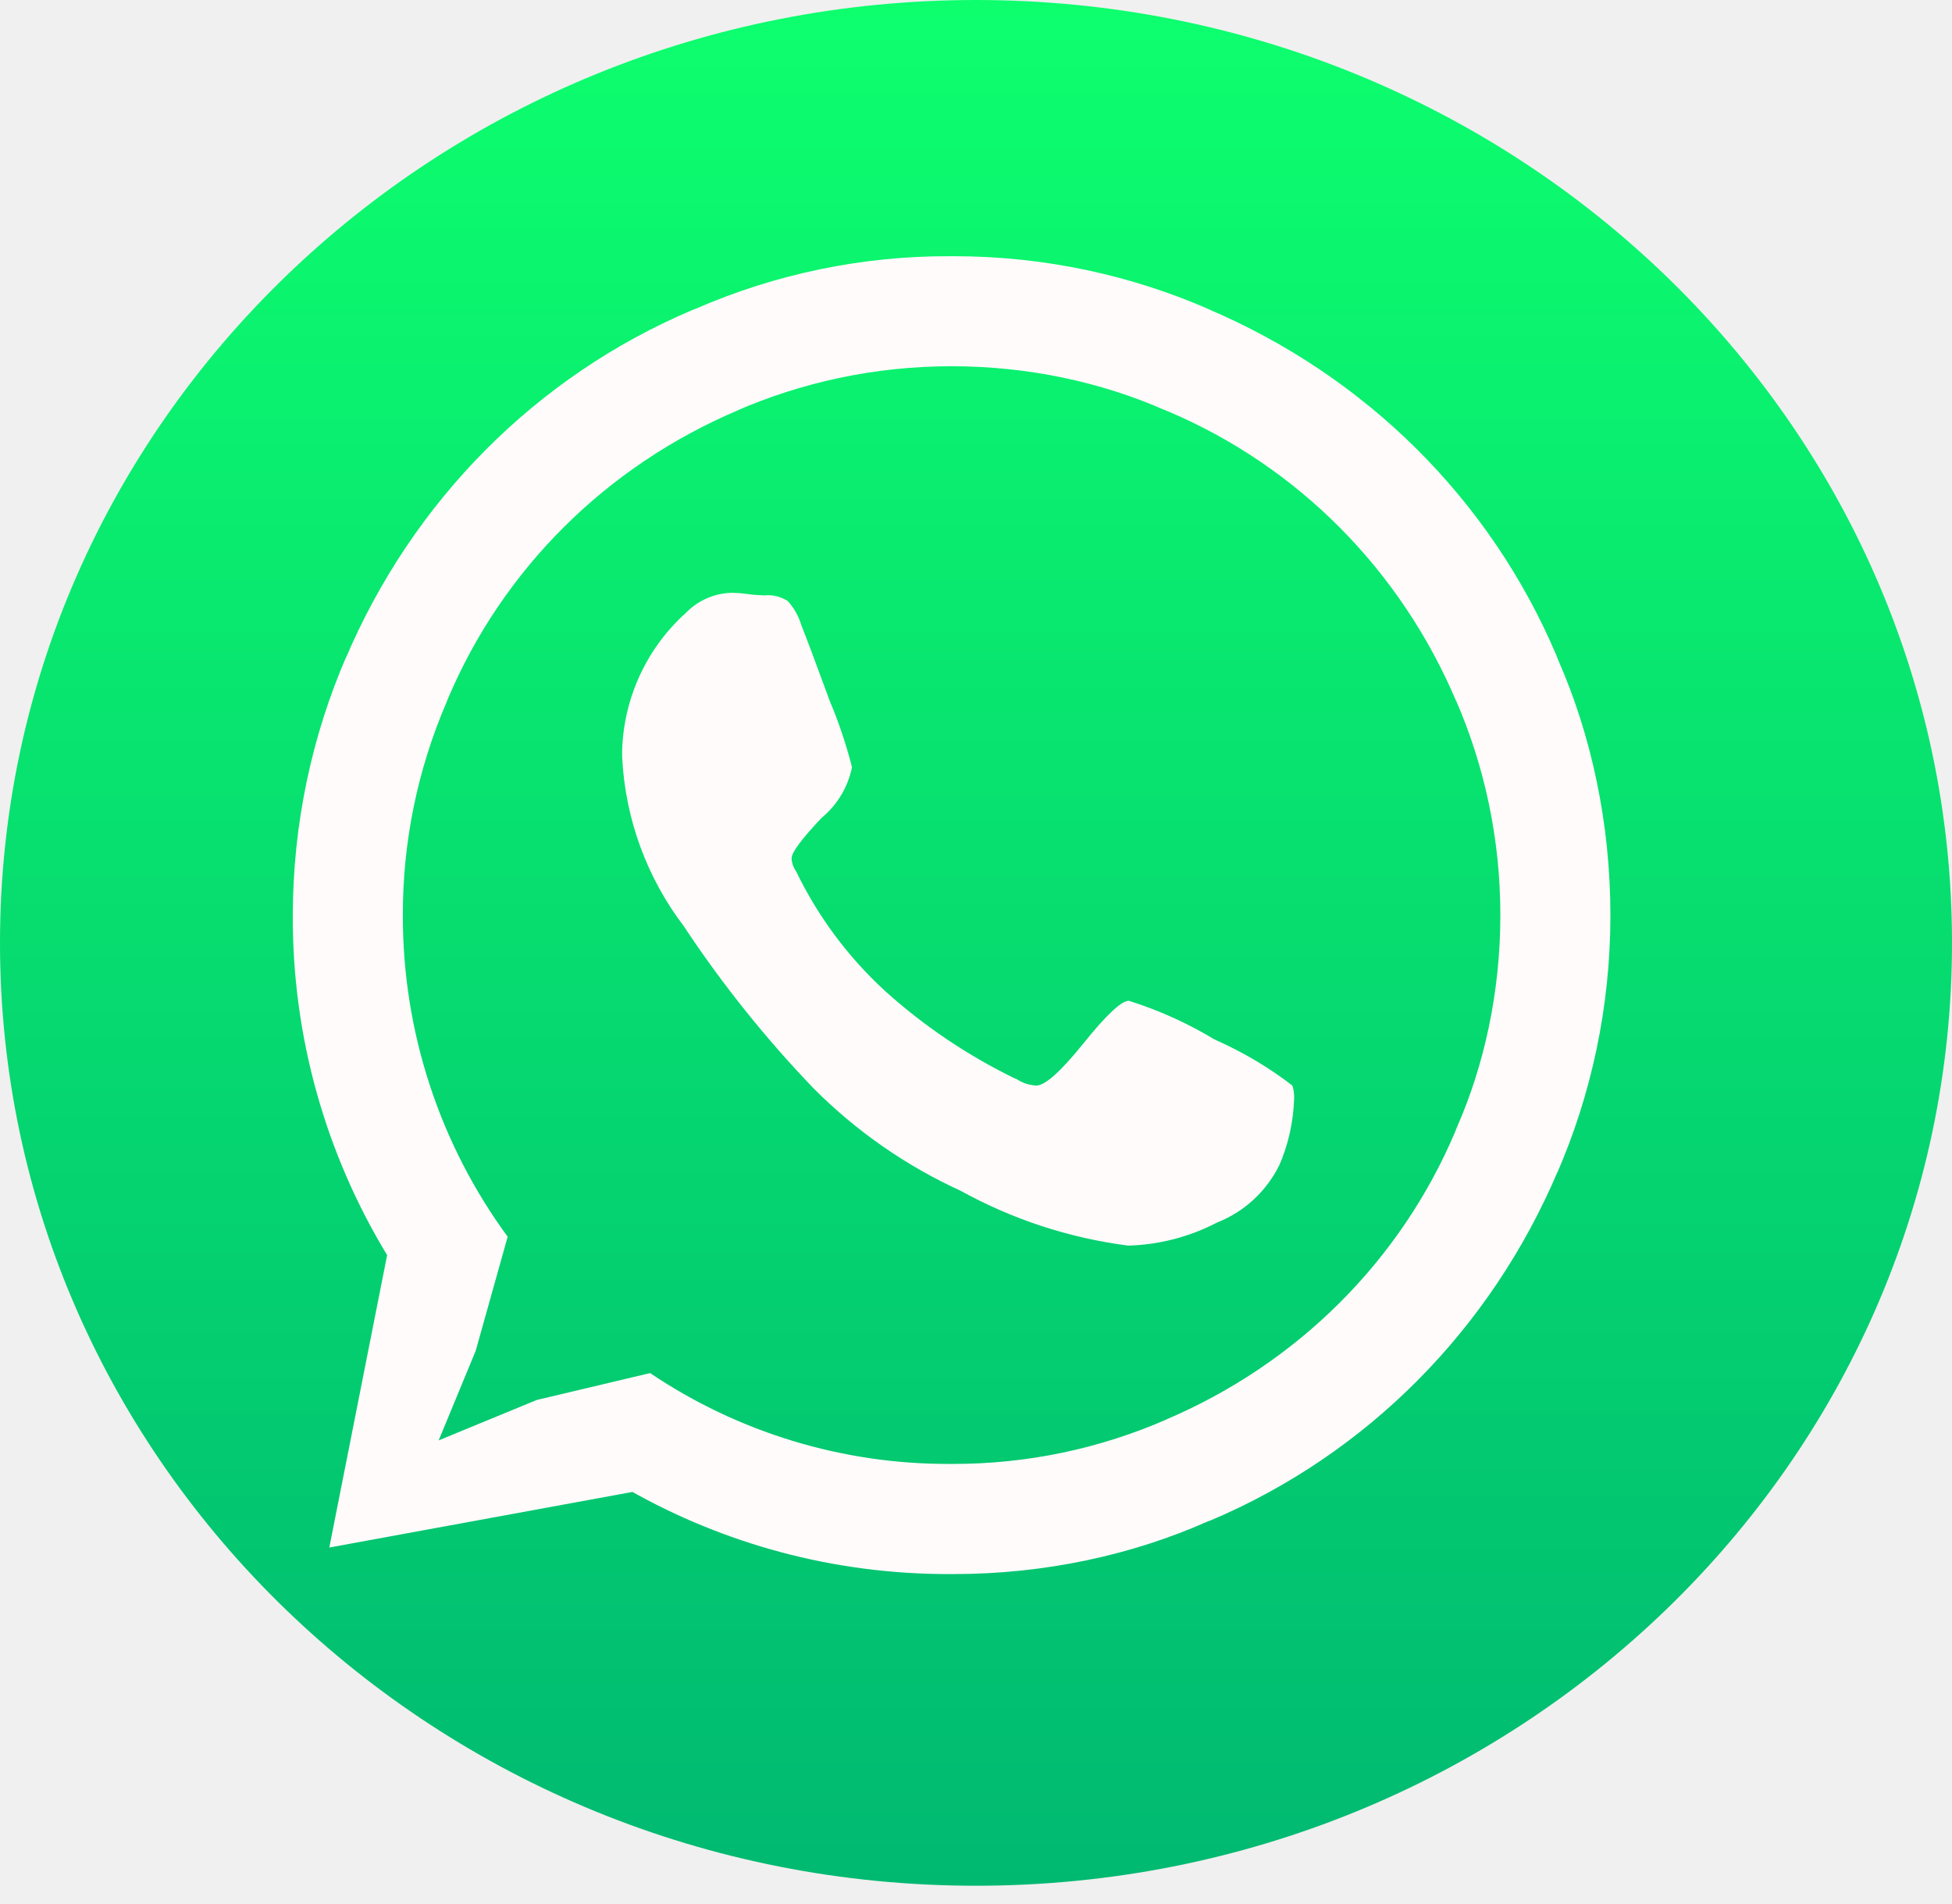
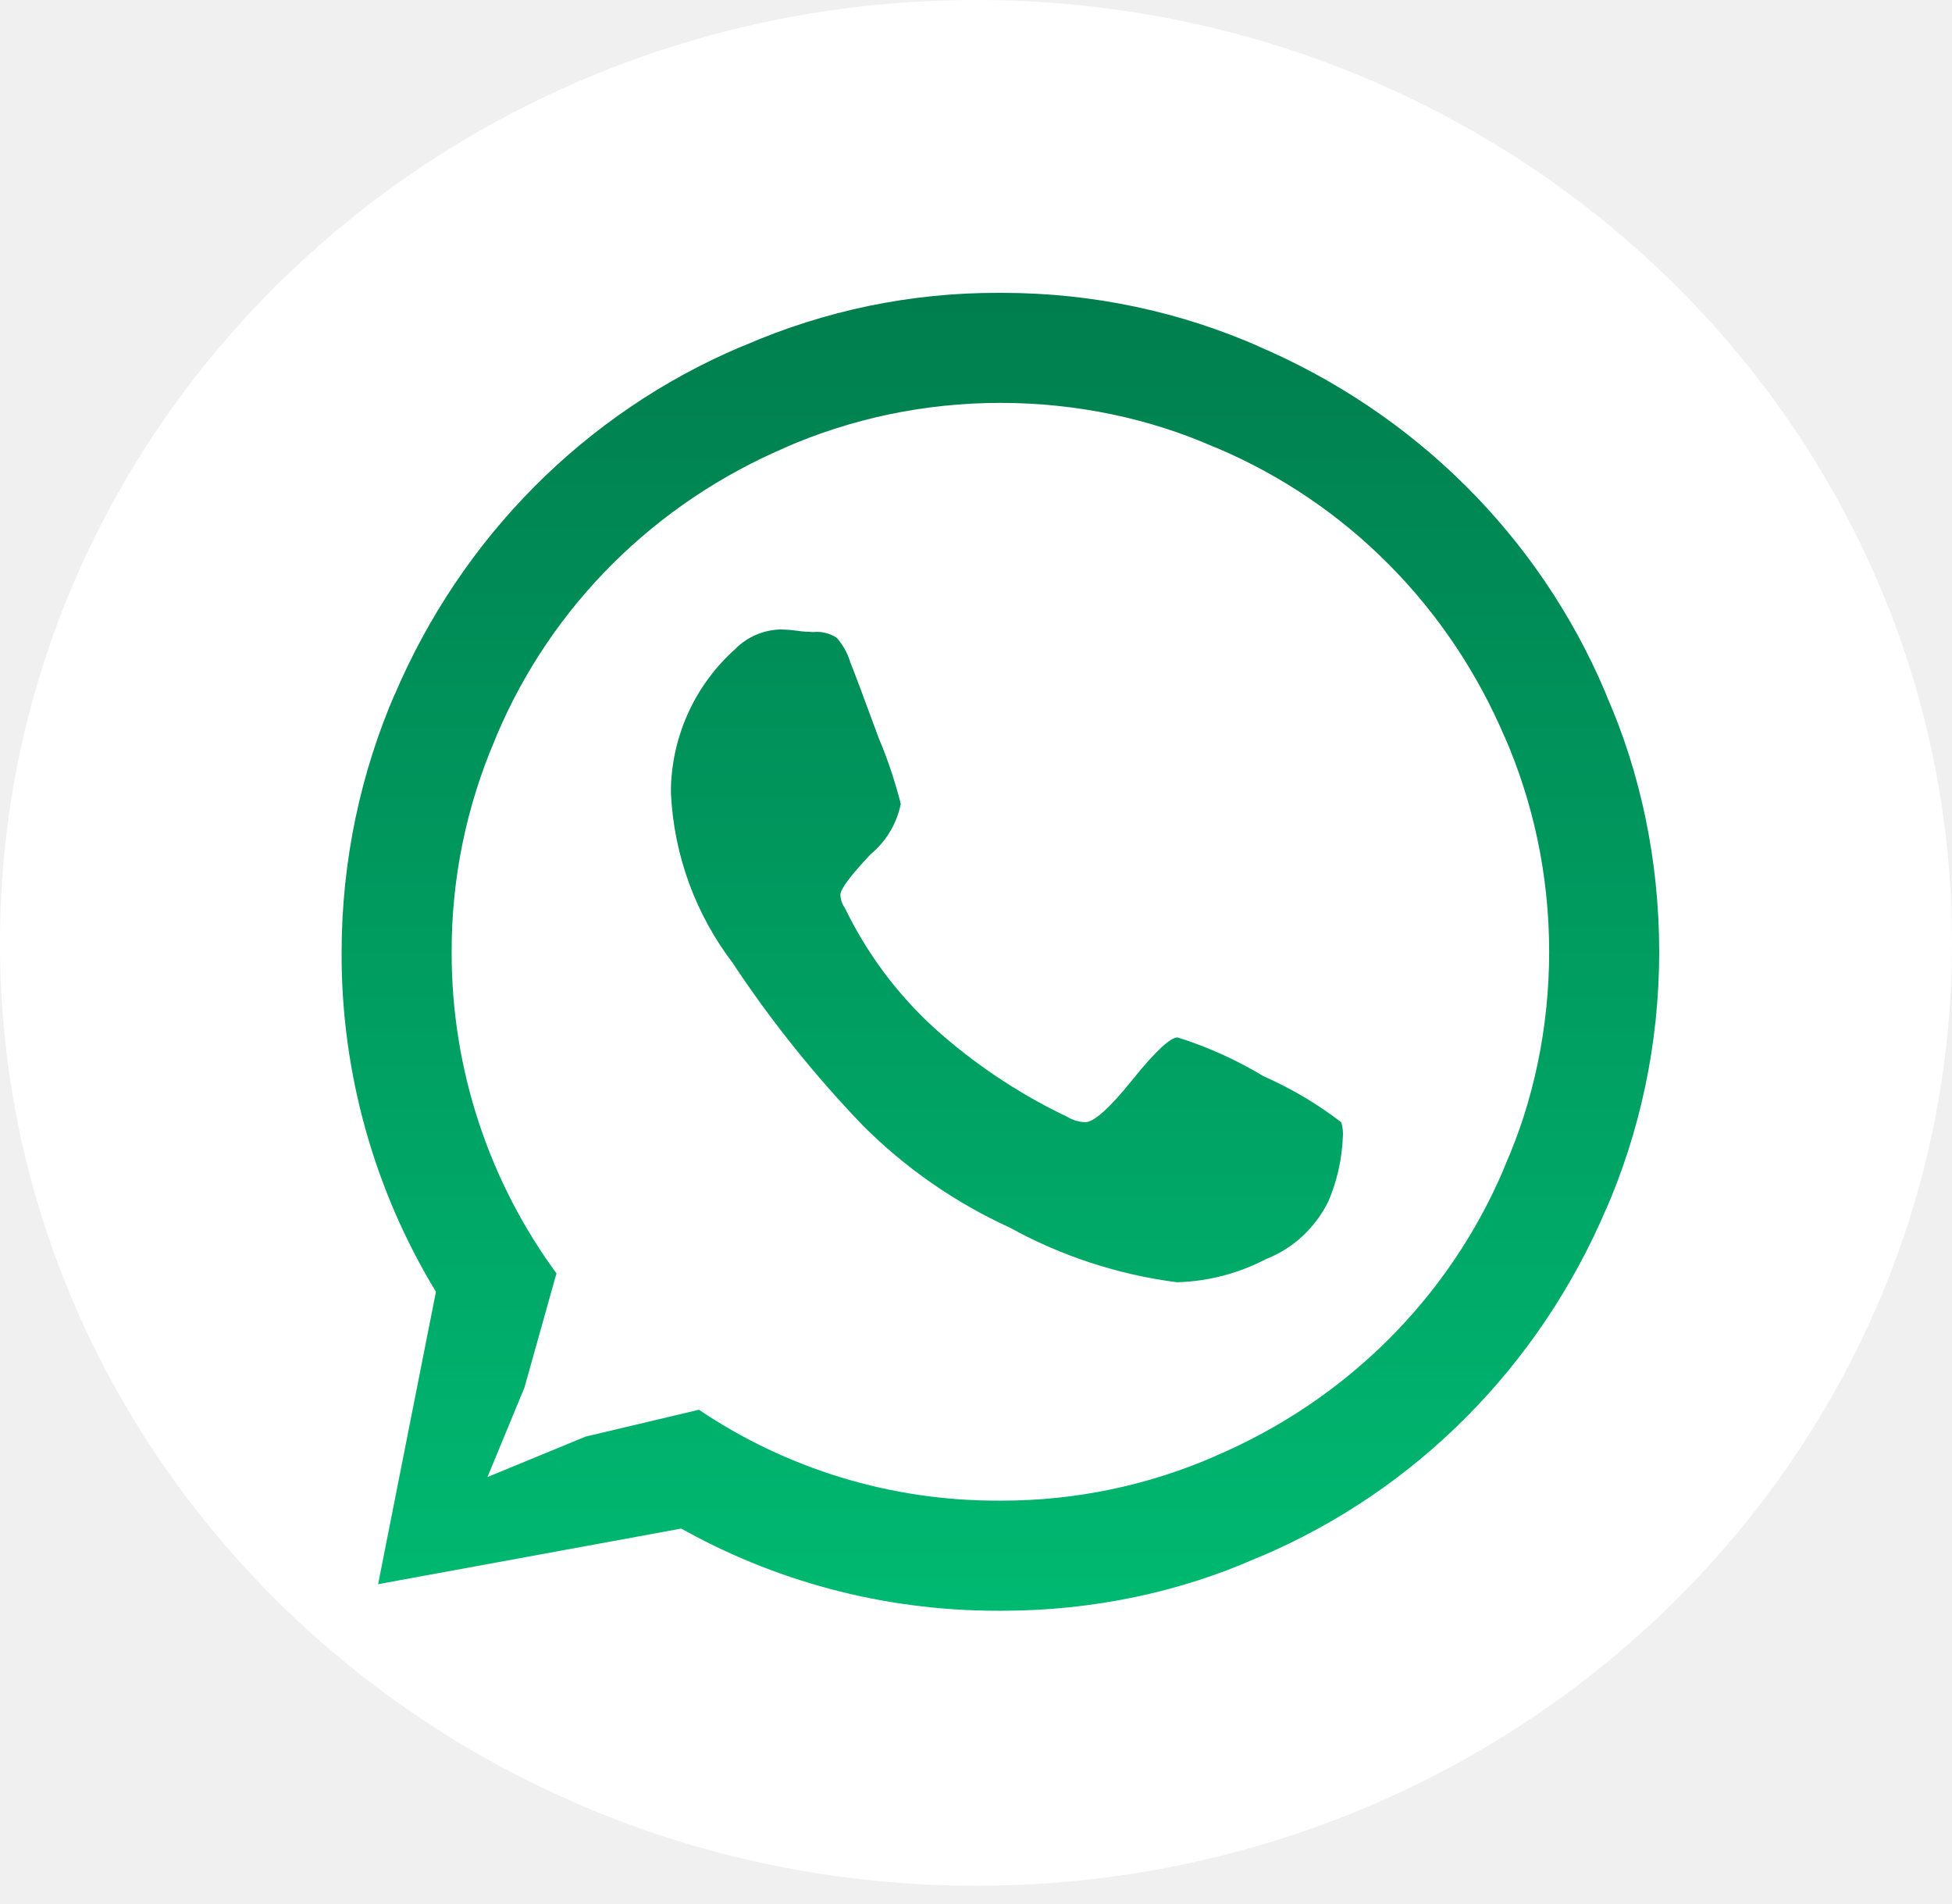
<svg xmlns="http://www.w3.org/2000/svg" width="40" height="39" viewBox="0 0 40 39" fill="none">
-   <ellipse cx="20" cy="19.317" rx="20" ry="19.317" fill="url(#paint0_linear_250_1657)" />
-   <path d="M23.134 20.504C23.759 20.701 24.357 20.972 24.916 21.313L24.88 21.292C25.491 21.563 26.019 21.881 26.501 22.254L26.483 22.241C26.506 22.312 26.52 22.391 26.52 22.476L26.519 22.513V22.512C26.502 23.007 26.392 23.472 26.206 23.896L26.215 23.872C25.949 24.407 25.504 24.819 24.96 25.038L24.944 25.044C24.381 25.338 23.759 25.501 23.124 25.519H23.117C21.905 25.363 20.734 24.978 19.666 24.385L19.716 24.41C18.582 23.896 17.55 23.18 16.672 22.298L16.671 22.297C15.713 21.299 14.844 20.22 14.075 19.07L14.02 18.985C13.257 17.987 12.814 16.781 12.75 15.526L12.749 15.511V15.368C12.766 14.832 12.892 14.305 13.119 13.819C13.346 13.333 13.67 12.899 14.07 12.542L14.073 12.538C14.321 12.292 14.654 12.151 15.003 12.145H15.004C15.121 12.148 15.233 12.157 15.341 12.174L15.326 12.171C15.427 12.186 15.544 12.195 15.664 12.198H15.667C15.835 12.181 16.004 12.223 16.145 12.316L16.143 12.314C16.267 12.451 16.361 12.616 16.418 12.797L16.42 12.806C16.516 13.045 16.713 13.57 17.011 14.382C17.167 14.744 17.32 15.191 17.442 15.651L17.458 15.723C17.375 16.125 17.158 16.487 16.843 16.75L16.839 16.752C16.427 17.188 16.221 17.465 16.221 17.584C16.226 17.681 16.258 17.775 16.315 17.854L16.314 17.853C16.761 18.776 17.378 19.607 18.134 20.3L18.14 20.306C18.931 21.018 19.818 21.617 20.775 22.084L20.843 22.114C20.96 22.19 21.095 22.234 21.235 22.24H21.237C21.416 22.24 21.739 21.951 22.205 21.372C22.67 20.793 22.98 20.503 23.133 20.503L23.134 20.504ZM19.5 29.992H19.525C21.042 29.995 22.542 29.68 23.93 29.07L23.86 29.098C26.58 27.95 28.702 25.828 29.822 23.18L29.85 23.107C30.416 21.822 30.745 20.323 30.745 18.748C30.745 17.173 30.416 15.674 29.822 14.317L29.85 14.388C28.702 11.668 26.58 9.546 23.932 8.426L23.86 8.398C22.574 7.832 21.075 7.503 19.5 7.503C17.925 7.503 16.426 7.832 15.069 8.426L15.14 8.398C12.42 9.546 10.298 11.668 9.178 14.316L9.15 14.388C8.555 15.769 8.25 17.258 8.255 18.762C8.252 21.139 9.012 23.455 10.425 25.367L10.403 25.337L9.748 27.674L8.989 29.51L10.998 28.682L13.322 28.131C15.132 29.35 17.266 29.998 19.448 29.992H19.502H19.5ZM19.5 5.249H19.538C21.418 5.249 23.206 5.644 24.822 6.357L24.737 6.323C28 7.705 30.544 10.249 31.892 13.424L31.926 13.512C32.605 15.056 33 16.856 33 18.749C33 20.642 32.605 22.442 31.892 24.072L31.926 23.986C30.544 27.249 28 29.793 24.825 31.142L24.737 31.175C23.205 31.854 21.417 32.249 19.537 32.249H19.498H19.5H19.439C17.061 32.249 14.829 31.624 12.898 30.531L12.964 30.565L6.748 31.705L7.933 25.714C6.662 23.622 5.993 21.221 6 18.773C6 16.872 6.395 15.064 7.108 13.425L7.074 13.512C8.456 10.249 11.001 7.705 14.175 6.357L14.263 6.323C15.903 5.609 17.674 5.243 19.463 5.249H19.501H19.499H19.5Z" fill="#FFFBFB" />
+   <ellipse cx="20" cy="19.317" rx="20" ry="19.317" fill="white" />
+   <path d="M24.134 21.255C24.759 21.452 25.357 21.723 25.916 22.064L25.88 22.043C26.491 22.314 27.019 22.632 27.501 23.005L27.483 22.992C27.506 23.063 27.52 23.142 27.52 23.227L27.519 23.264V23.262C27.502 23.758 27.392 24.223 27.206 24.647L27.215 24.623C26.949 25.158 26.504 25.57 25.96 25.789L25.944 25.795C25.381 26.089 24.759 26.252 24.124 26.27H24.117C22.905 26.114 21.734 25.729 20.666 25.136L20.716 25.161C19.582 24.647 18.55 23.931 17.672 23.049L17.671 23.048C16.713 22.05 15.844 20.971 15.075 19.821L15.02 19.736C14.257 18.738 13.814 17.532 13.75 16.277L13.749 16.262V16.119C13.766 15.583 13.892 15.056 14.119 14.57C14.346 14.084 14.67 13.65 15.07 13.293L15.073 13.289C15.321 13.043 15.654 12.902 16.003 12.896H16.004C16.121 12.899 16.233 12.908 16.341 12.924L16.326 12.922C16.427 12.937 16.544 12.946 16.664 12.949H16.667C16.835 12.932 17.004 12.974 17.145 13.066L17.143 13.065C17.267 13.202 17.361 13.367 17.418 13.548L17.42 13.557C17.516 13.796 17.713 14.321 18.011 15.133C18.167 15.495 18.32 15.942 18.442 16.402L18.458 16.474C18.375 16.876 18.158 17.238 17.843 17.501L17.839 17.503C17.427 17.939 17.221 18.216 17.221 18.335C17.226 18.432 17.258 18.526 17.315 18.605L17.314 18.604C17.761 19.527 18.378 20.358 19.134 21.051L19.14 21.057C19.931 21.77 20.818 22.368 21.775 22.835L21.843 22.865C21.96 22.941 22.095 22.985 22.235 22.991H22.237C22.416 22.991 22.739 22.702 23.205 22.123C23.67 21.544 23.98 21.254 24.133 21.254L24.134 21.255ZM20.5 30.744H20.525C22.042 30.746 23.542 30.431 24.93 29.821L24.86 29.849C27.58 28.701 29.702 26.579 30.822 23.931L30.85 23.858C31.416 22.573 31.745 21.074 31.745 19.499C31.745 17.924 31.416 16.425 30.822 15.068L30.85 15.139C29.702 12.419 27.58 10.297 24.932 9.177L24.86 9.149C23.574 8.583 22.075 8.254 20.5 8.254C18.925 8.254 17.426 8.583 16.069 9.177L16.14 9.149C13.42 10.297 11.298 12.419 10.178 15.067L10.15 15.139C9.555 16.52 9.25 18.009 9.255 19.513C9.252 21.89 10.012 24.206 11.425 26.118L11.403 26.088L10.748 28.425L9.989 30.261L11.998 29.433L14.322 28.882C16.132 30.101 18.266 30.749 20.448 30.744H20.502H20.5ZM20.5 6H20.538C22.418 6 24.206 6.395 25.822 7.108L25.737 7.074C29 8.456 31.544 11.001 32.892 14.175L32.926 14.263C33.605 15.807 34 17.607 34 19.5C34 21.393 33.605 23.193 32.892 24.823L32.926 24.737C31.544 28 29 30.544 25.825 31.892L25.737 31.926C24.205 32.605 22.417 33 20.537 33H20.498H20.5H20.439C18.061 33 15.829 32.375 13.898 31.282L13.964 31.316L7.748 32.456L8.933 26.465C7.662 24.373 6.993 21.972 7 19.524C7 17.623 7.395 15.815 8.108 14.176L8.074 14.263C9.456 11.001 12.001 8.456 15.175 7.108L15.263 7.074C16.903 6.36 18.674 5.994 20.463 6H20.501H20.499H20.5Z" fill="url(#paint0_linear_250_1657)" />
  <defs>
-     <linearGradient id="paint0_linear_250_1657" x1="20" y1="0" x2="20" y2="38.635" gradientUnits="userSpaceOnUse">
-       <stop stop-color="#0DFF6E" />
+     <linearGradient id="paint0_linear_250_1657" x1="20.5" y1="6" x2="20.5" y2="33" gradientUnits="userSpaceOnUse">
+       <stop stop-color="#007E4E" />
      <stop offset="1" stop-color="#00B971" />
    </linearGradient>
  </defs>
</svg>
